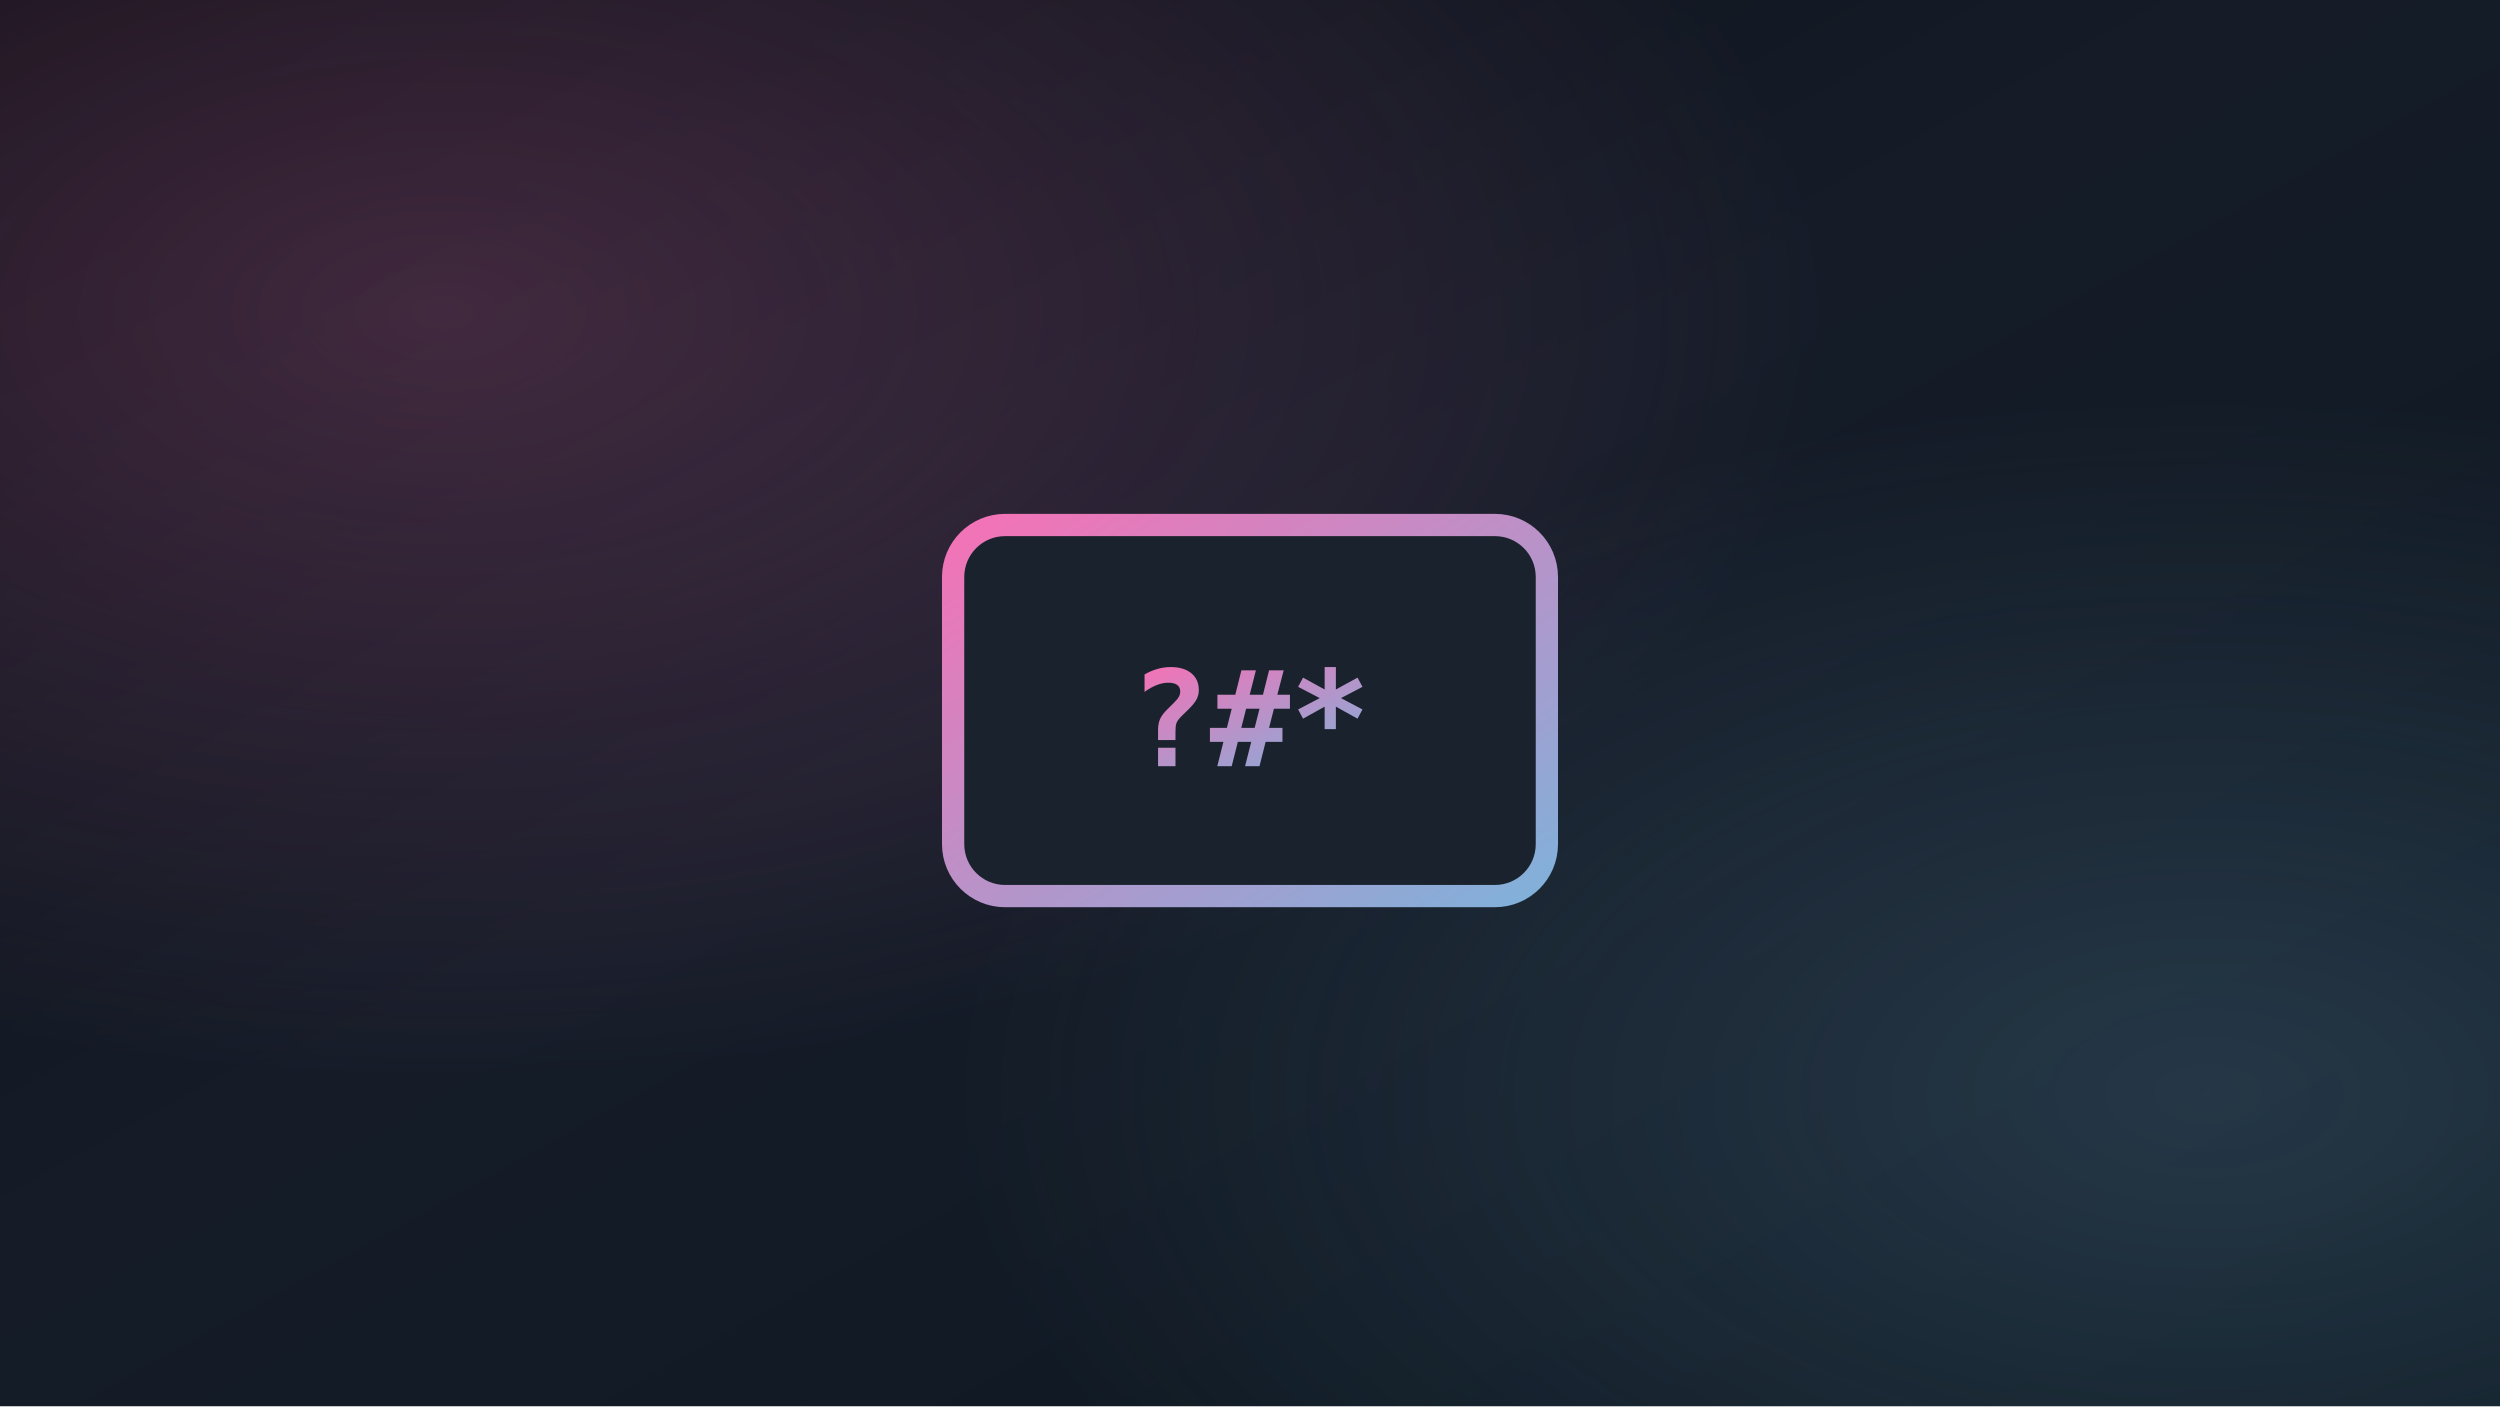
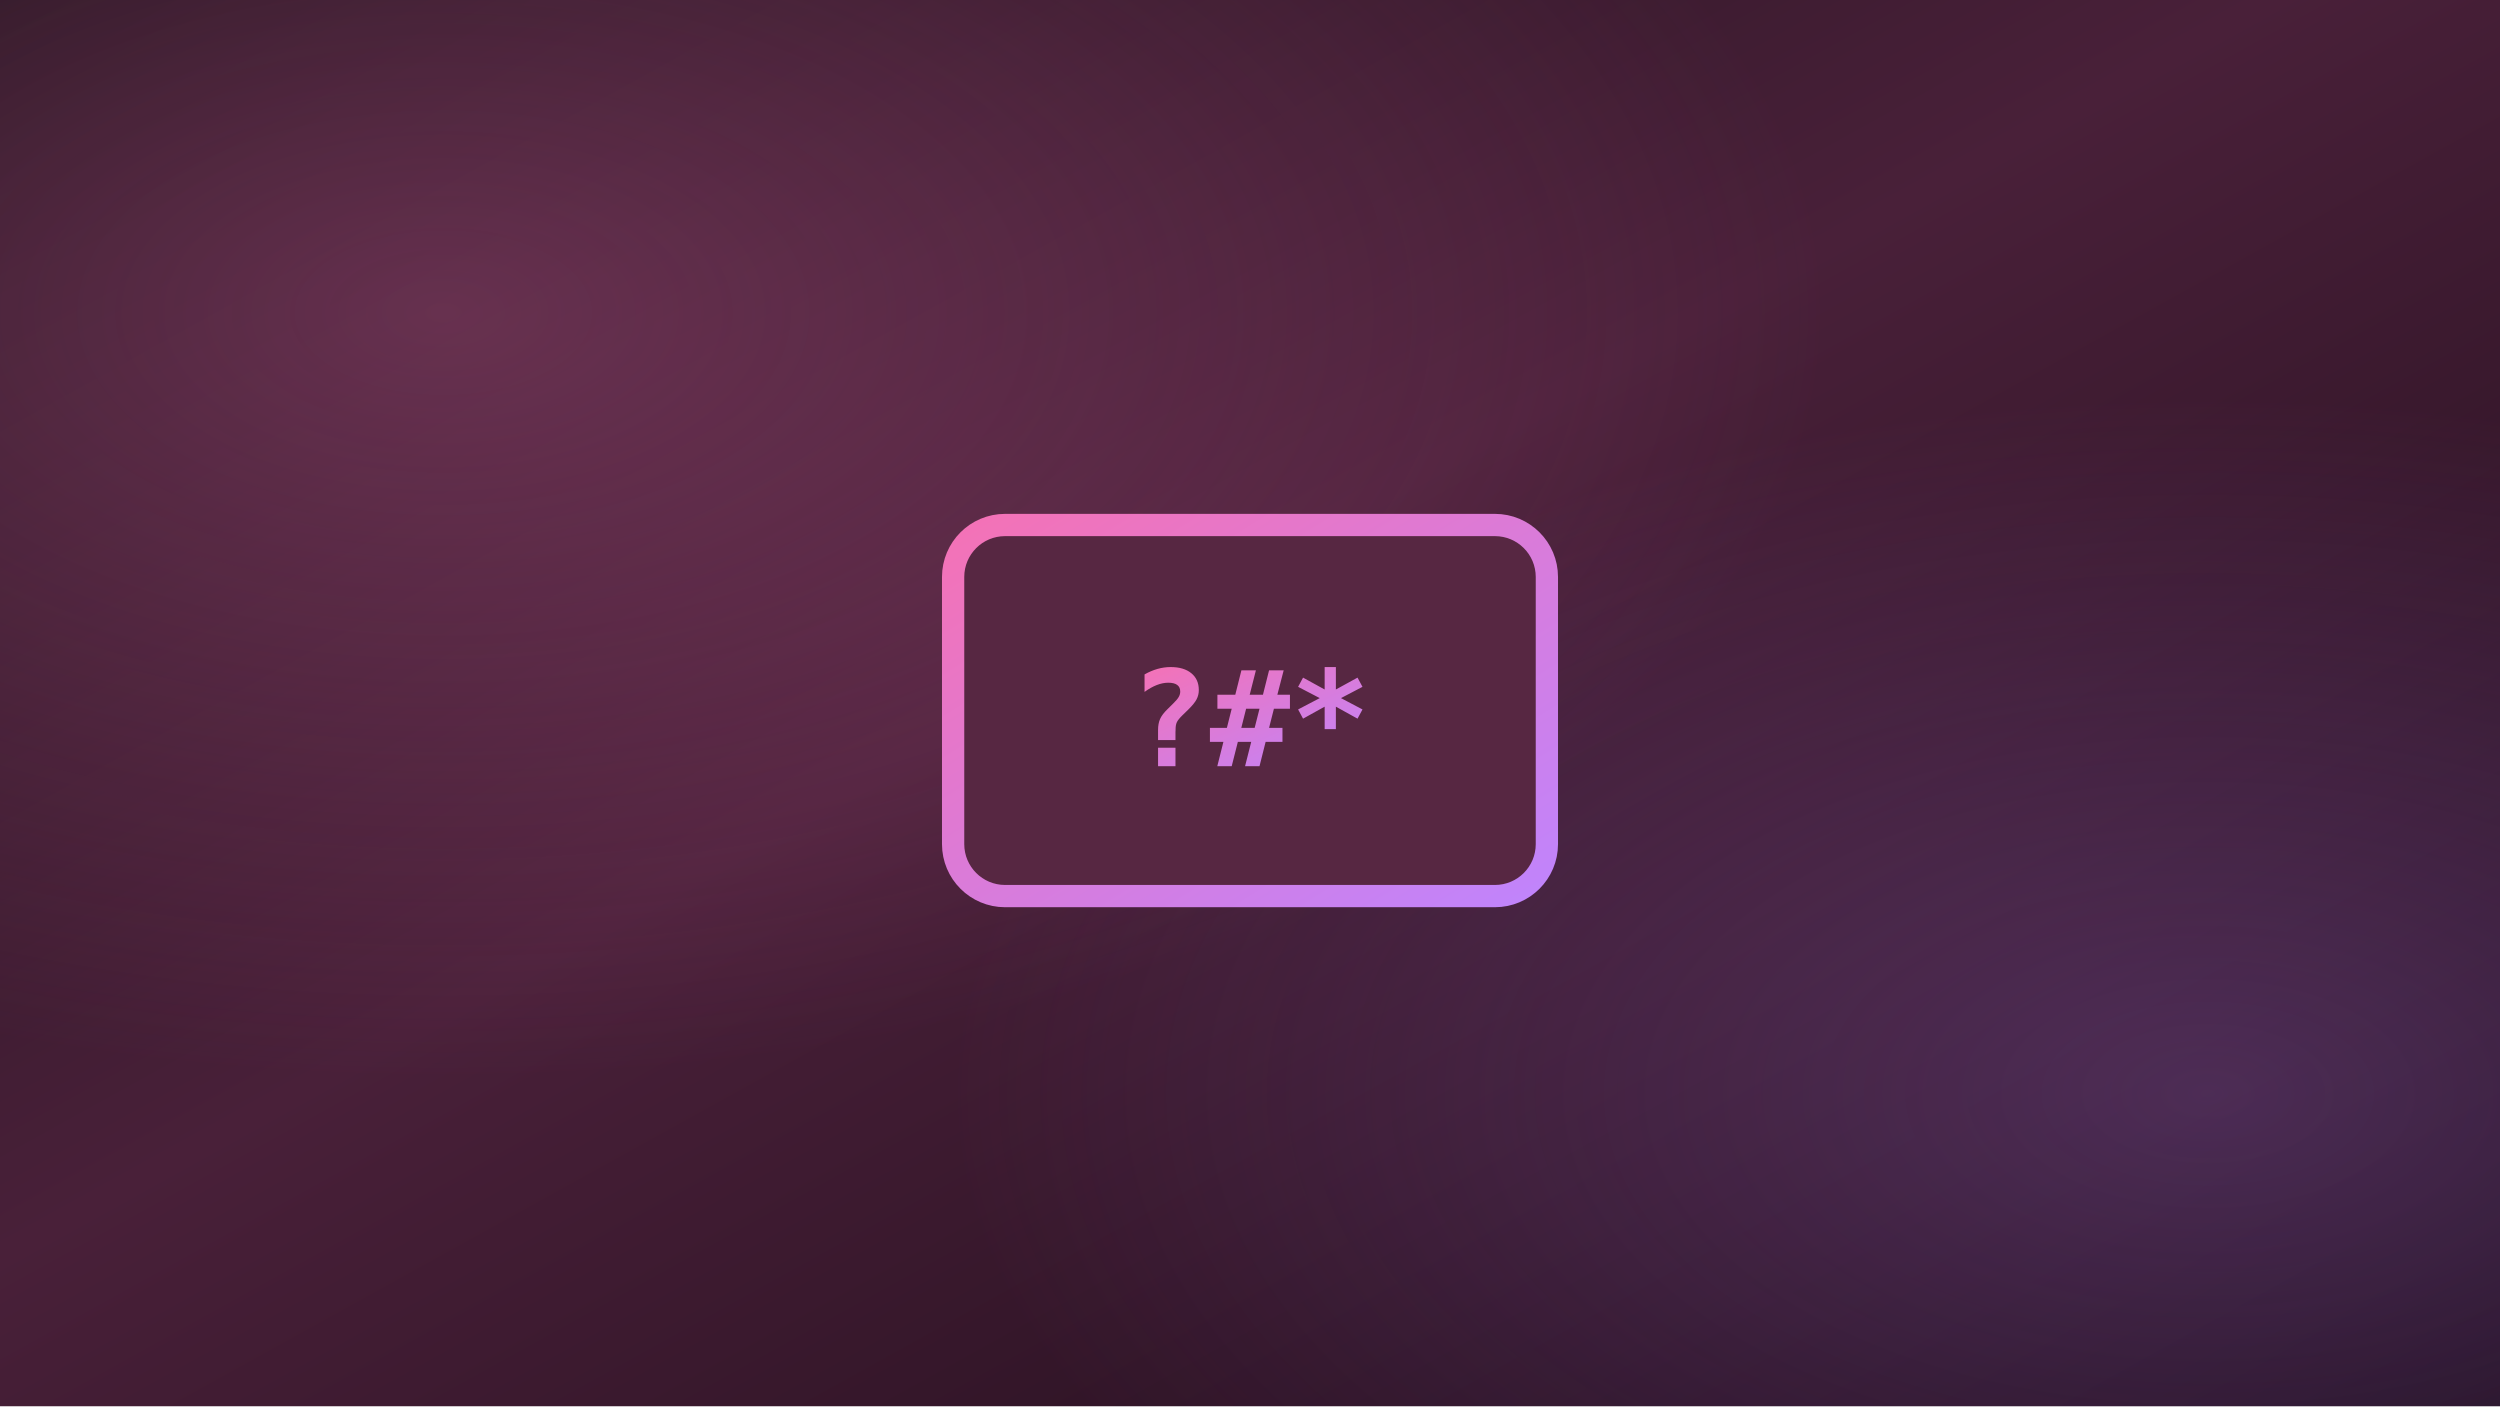
<svg xmlns="http://www.w3.org/2000/svg" viewBox="0 0 1280 720" width="1280" height="720" role="img" aria-label="php-rand">
  <defs>
    <linearGradient id="ac" x1="0" y1="0" x2="1" y2="1">
      <stop offset="0" stop-color="#f472b6" />
-       <stop offset="1" stop-color="#80b1da" />
+       <stop offset="1" stop-color="#c084fc" />
    </linearGradient>
    <linearGradient id="gWarm" x1="0%" y1="0%" x2="100%" y2="0%">
      <stop offset="0%" stop-color="#f472b6" />
-       <stop offset="100%" stop-color="#80b1da" />
+       <stop offset="100%" stop-color="#c084fc" />
    </linearGradient>
    <linearGradient id="canvasGrad" x1="0%" y1="0%" x2="100%" y2="100%">
-       <stop offset="0%" stop-color="#0a0e14" />
-       <stop offset="45%" stop-color="#151c28" />
-       <stop offset="100%" stop-color="#0c1820" />
-     </linearGradient>
-     <linearGradient id="bg" x1="0" y1="0" x2="1" y2="1">
-       <stop offset="0" stop-color="#1e1b4b" />
-       <stop offset="0.55" stop-color="#0f3a4a" />
-       <stop offset="1" stop-color="#0f766e" />
+       <stop offset="0%" stop-color="#1c1019" />
+       <stop offset="45%" stop-color="#492039" />
+       <stop offset="100%" stop-color="#1a0a16" />
    </linearGradient>
    <radialGradient id="glowA" cx="18%" cy="22%" r="55%">
-       <stop offset="0%" stop-color="#f472b6" stop-opacity="0.22" />
+       <stop offset="0%" stop-color="#f472b6" stop-opacity="0.28" />
      <stop offset="100%" stop-color="#f472b6" stop-opacity="0" />
    </radialGradient>
    <radialGradient id="glowB" cx="88%" cy="78%" r="50%">
-       <stop offset="0%" stop-color="#80b1da" stop-opacity="0.20" />
-       <stop offset="100%" stop-color="#80b1da" stop-opacity="0" />
+       <stop offset="0%" stop-color="#c084fc" stop-opacity="0.24" />
+       <stop offset="100%" stop-color="#c084fc" stop-opacity="0" />
    </radialGradient>
  </defs>
  <rect width="1280" height="720" fill="url(#canvasGrad)" />
  <rect width="1280" height="720" fill="url(#glowA)" />
  <rect width="1280" height="720" fill="url(#glowB)" />
  <g transform="translate(396.8 116.8) scale(0.95)">
-     <rect x="96" y="160" width="320" height="200" rx="28" fill="#1a222d" stroke="url(#ac)" stroke-width="12" />
+     <rect x="96" y="160" width="320" height="200" rx="28" fill="#572742" stroke="url(#ac)" stroke-width="12" />
    <text x="256" y="290" text-anchor="middle" font-family="Consolas, monospace" font-size="72" font-weight="700" fill="url(#ac)">?#*</text>
  </g>
</svg>
